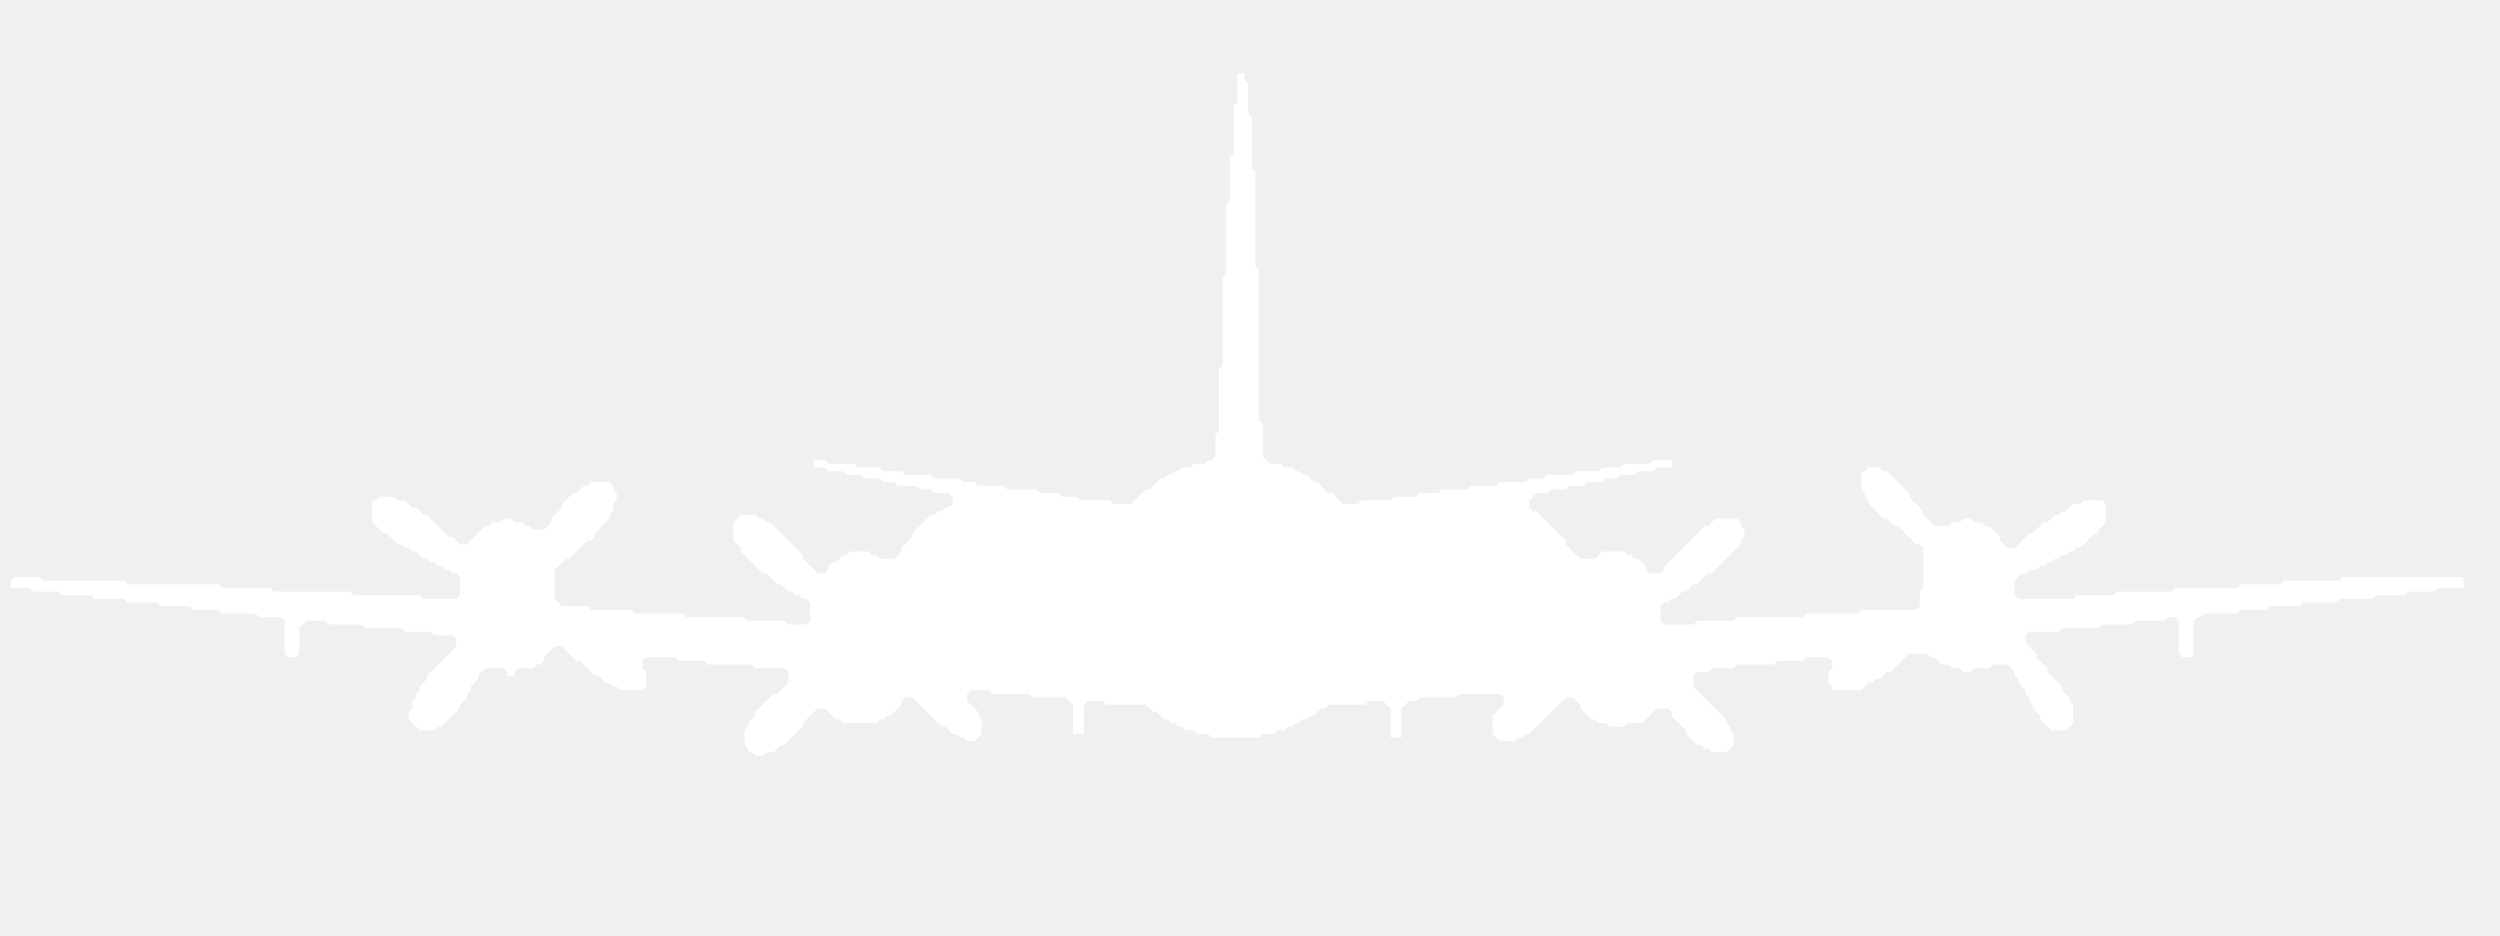
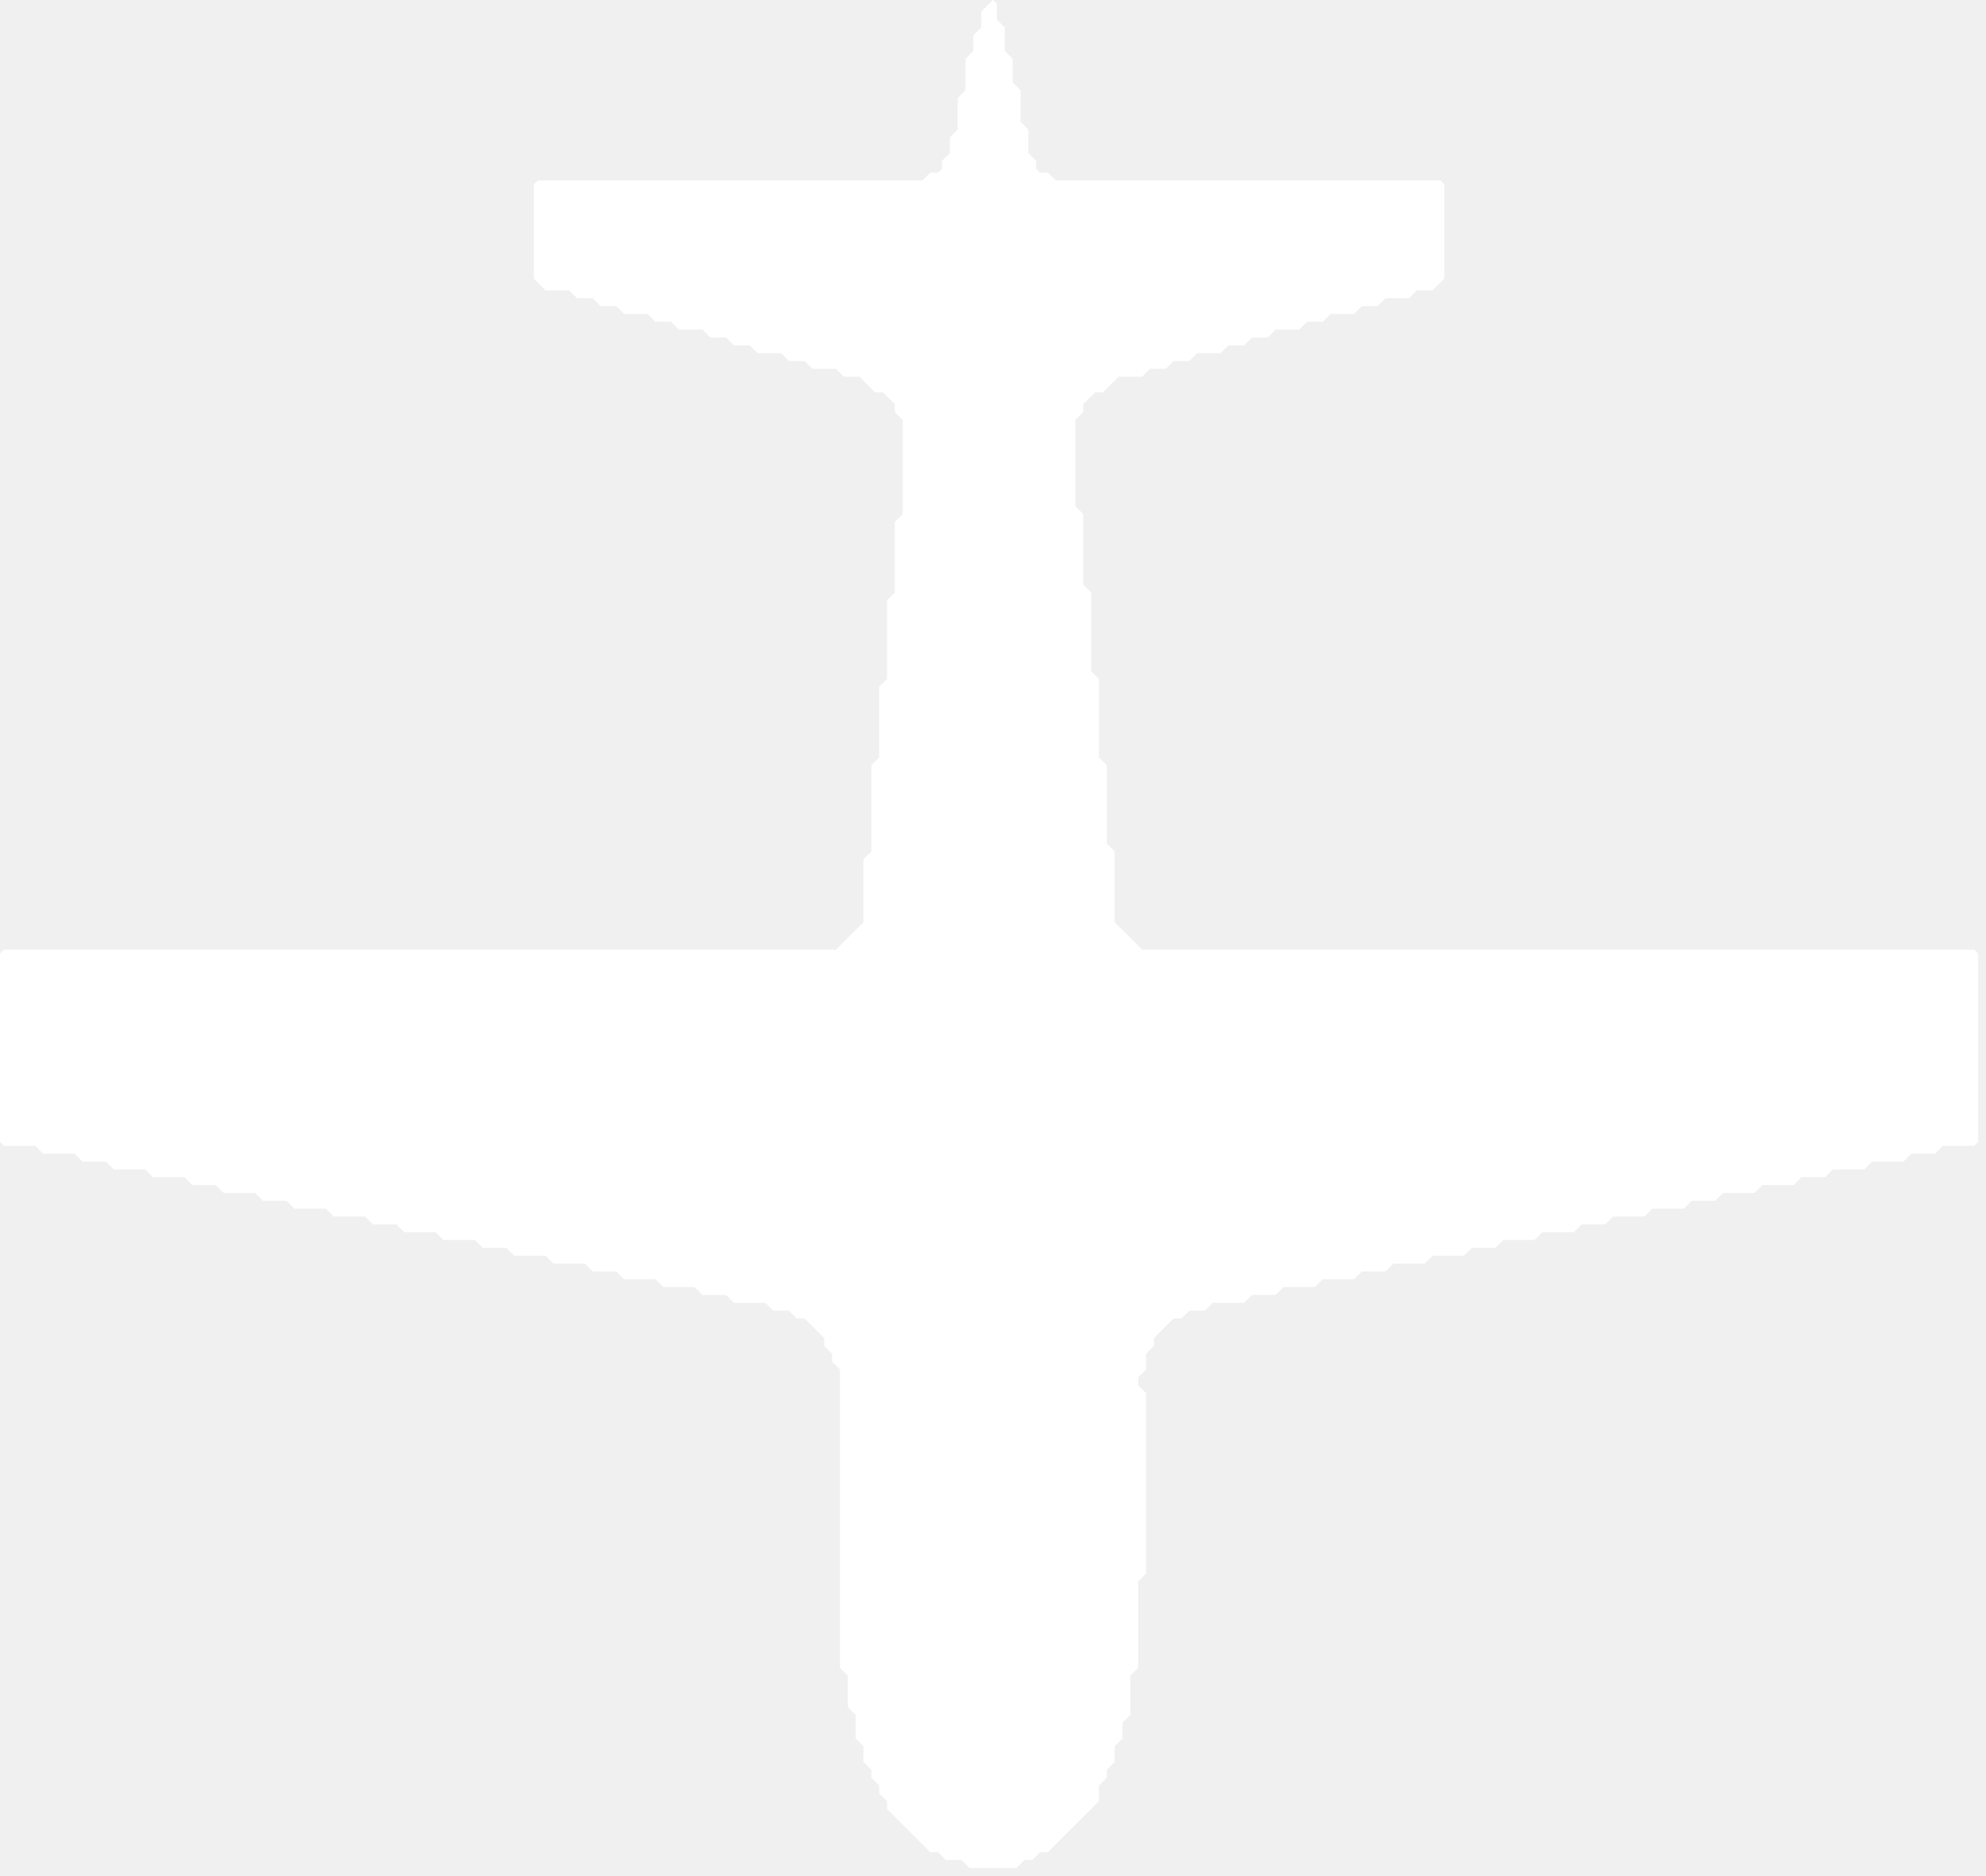
- <svg xmlns="http://www.w3.org/2000/svg" width="1024" height="383" viewBox="0 0 685 256" version="1.1">
-   <path d="M 339 20 L 339 21 L 339 22 L 339 23 L 339 24 L 339 25 L 339 26 L 339 27 L 339 28 L 338 29 L 338 30 L 338 31 L 338 32 L 338 33 L 338 34 L 338 35 L 338 36 L 338 37 L 338 38 L 338 39 L 338 40 L 338 41 L 338 42 L 337 43 L 337 44 L 337 45 L 337 46 L 337 47 L 337 48 L 337 49 L 337 50 L 337 51 L 337 52 L 337 53 L 337 54 L 337 55 L 336 56 L 336 57 L 336 58 L 336 59 L 336 60 L 336 61 L 336 62 L 336 63 L 336 64 L 336 65 L 336 66 L 336 67 L 336 68 L 336 69 L 336 70 L 336 71 L 336 72 L 336 73 L 336 74 L 336 75 L 335 76 L 335 77 L 335 78 L 335 79 L 335 80 L 335 81 L 335 82 L 335 83 L 335 84 L 335 85 L 335 86 L 335 87 L 335 88 L 335 89 L 335 90 L 335 91 L 335 92 L 335 93 L 335 94 L 335 95 L 335 96 L 335 97 L 335 98 L 335 99 L 335 100 L 334 101 L 334 102 L 334 103 L 334 104 L 334 105 L 334 106 L 334 107 L 334 108 L 334 109 L 334 110 L 334 111 L 334 112 L 334 113 L 334 114 L 334 115 L 334 116 L 334 117 L 334 118 L 333 119 L 333 120 L 333 121 L 333 122 L 333 123 L 333 124 L 333 125 L 332 126 L 331 126 L 330 127 L 329 127 L 328 127 L 327 127 L 326 128 L 325 128 L 324 128 L 323 129 L 322 129 L 321 130 L 320 130 L 319 131 L 318 131 L 317 132 L 316 133 L 315 134 L 314 134 L 313 135 L 312 136 L 311 137 L 310 138 L 309 138 L 308 138 L 307 138 L 306 138 L 305 138 L 304 137 L 303 137 L 302 137 L 301 137 L 300 137 L 299 137 L 298 137 L 297 137 L 296 137 L 295 136 L 294 136 L 293 136 L 292 136 L 291 136 L 290 135 L 289 135 L 288 135 L 287 135 L 286 135 L 285 135 L 284 134 L 283 134 L 282 134 L 281 134 L 280 134 L 279 134 L 278 134 L 277 134 L 276 134 L 275 133 L 274 133 L 273 133 L 272 133 L 271 133 L 270 133 L 269 133 L 268 133 L 267 132 L 266 132 L 265 132 L 264 132 L 263 131 L 262 131 L 261 131 L 260 131 L 259 131 L 258 131 L 257 131 L 256 131 L 255 130 L 254 130 L 253 130 L 252 130 L 251 130 L 250 130 L 249 130 L 248 130 L 247 129 L 246 129 L 245 129 L 244 129 L 243 129 L 242 129 L 241 128 L 240 128 L 239 128 L 238 128 L 237 128 L 236 128 L 235 128 L 234 127 L 233 127 L 232 127 L 231 127 L 230 127 L 229 127 L 228 127 L 227 127 L 226 126 L 225 126 L 224 126 L 223 126 L 223 127 L 223 128 L 224 128 L 225 128 L 226 128 L 227 129 L 228 129 L 229 129 L 230 129 L 231 129 L 232 130 L 233 130 L 234 130 L 235 130 L 236 130 L 237 131 L 238 131 L 239 131 L 240 131 L 241 131 L 242 132 L 243 132 L 244 132 L 245 132 L 246 133 L 247 133 L 248 133 L 249 133 L 250 133 L 251 133 L 252 134 L 253 134 L 254 134 L 255 134 L 256 135 L 257 135 L 258 135 L 259 135 L 260 135 L 261 136 L 261 137 L 261 138 L 260 139 L 259 139 L 258 140 L 257 140 L 256 141 L 255 141 L 254 142 L 253 143 L 252 144 L 251 145 L 250 146 L 250 147 L 249 148 L 248 149 L 247 150 L 247 151 L 246 152 L 245 153 L 244 153 L 243 153 L 242 153 L 241 153 L 240 152 L 239 152 L 238 151 L 237 151 L 236 151 L 235 151 L 234 151 L 233 151 L 232 152 L 231 152 L 230 153 L 229 154 L 228 154 L 227 155 L 227 156 L 226 157 L 225 157 L 224 157 L 223 156 L 222 155 L 221 154 L 220 153 L 220 152 L 219 151 L 218 150 L 217 149 L 216 148 L 215 147 L 214 146 L 213 145 L 212 144 L 211 143 L 210 143 L 209 142 L 208 142 L 207 141 L 206 141 L 205 141 L 204 141 L 203 141 L 202 142 L 201 143 L 201 144 L 201 145 L 201 146 L 201 147 L 201 148 L 202 149 L 203 150 L 203 151 L 204 152 L 205 153 L 206 154 L 207 155 L 208 156 L 209 157 L 210 157 L 211 158 L 212 159 L 213 160 L 214 160 L 215 161 L 216 162 L 217 162 L 218 163 L 219 163 L 220 164 L 221 164 L 222 165 L 222 166 L 222 167 L 222 168 L 222 169 L 222 170 L 221 171 L 220 171 L 219 171 L 218 171 L 217 171 L 216 171 L 215 170 L 214 170 L 213 170 L 212 170 L 211 170 L 210 170 L 209 170 L 208 170 L 207 170 L 206 170 L 205 170 L 204 169 L 203 169 L 202 169 L 201 169 L 200 169 L 199 169 L 198 169 L 197 169 L 196 169 L 195 169 L 194 169 L 193 169 L 192 169 L 191 169 L 190 169 L 189 169 L 188 169 L 187 168 L 186 168 L 185 168 L 184 168 L 183 168 L 182 168 L 181 168 L 180 168 L 179 168 L 178 168 L 177 168 L 176 168 L 175 168 L 174 168 L 173 167 L 172 167 L 171 167 L 170 167 L 169 167 L 168 167 L 167 167 L 166 167 L 165 167 L 164 167 L 163 167 L 162 167 L 161 166 L 160 166 L 159 166 L 158 166 L 157 166 L 156 166 L 155 166 L 154 166 L 153 165 L 152 164 L 152 163 L 152 162 L 152 161 L 152 160 L 152 159 L 152 158 L 152 157 L 152 156 L 153 155 L 154 154 L 155 153 L 156 153 L 157 152 L 158 151 L 159 150 L 160 149 L 161 148 L 162 148 L 163 147 L 163 146 L 164 145 L 165 144 L 166 143 L 167 142 L 167 141 L 168 140 L 168 139 L 168 138 L 169 137 L 169 136 L 169 135 L 168 134 L 168 133 L 167 132 L 166 132 L 165 132 L 164 132 L 163 132 L 162 132 L 161 133 L 160 133 L 159 134 L 158 135 L 157 135 L 156 136 L 155 137 L 154 138 L 154 139 L 153 140 L 152 141 L 151 142 L 151 143 L 150 144 L 149 145 L 148 145 L 147 145 L 146 145 L 145 144 L 144 144 L 143 143 L 142 143 L 141 143 L 140 142 L 139 142 L 138 142 L 137 143 L 136 143 L 135 143 L 134 144 L 133 144 L 132 145 L 131 146 L 130 147 L 129 148 L 128 149 L 127 149 L 126 149 L 125 148 L 124 147 L 123 147 L 122 146 L 121 145 L 120 144 L 119 143 L 118 142 L 117 141 L 116 141 L 115 140 L 114 139 L 113 139 L 112 138 L 111 137 L 110 137 L 109 137 L 108 136 L 107 136 L 106 136 L 105 136 L 104 136 L 103 137 L 102 137 L 102 138 L 102 139 L 102 140 L 102 141 L 102 142 L 102 143 L 103 144 L 104 145 L 105 146 L 106 146 L 107 147 L 108 148 L 109 149 L 110 149 L 111 150 L 112 150 L 113 151 L 114 151 L 115 152 L 116 153 L 117 153 L 118 154 L 119 154 L 120 155 L 121 155 L 122 156 L 123 156 L 124 157 L 125 157 L 126 158 L 126 159 L 126 160 L 126 161 L 126 162 L 126 163 L 125 164 L 124 164 L 123 164 L 122 164 L 121 164 L 120 164 L 119 164 L 118 164 L 117 164 L 116 164 L 115 163 L 114 163 L 113 163 L 112 163 L 111 163 L 110 163 L 109 163 L 108 163 L 107 163 L 106 163 L 105 163 L 104 163 L 103 163 L 102 163 L 101 163 L 100 163 L 99 163 L 98 163 L 97 163 L 96 162 L 95 162 L 94 162 L 93 162 L 92 162 L 91 162 L 90 162 L 89 162 L 88 162 L 87 162 L 86 162 L 85 162 L 84 162 L 83 162 L 82 162 L 81 162 L 80 162 L 79 162 L 78 162 L 77 162 L 76 162 L 75 162 L 74 161 L 73 161 L 72 161 L 71 161 L 70 161 L 69 161 L 68 161 L 67 161 L 66 161 L 65 161 L 64 161 L 63 161 L 62 161 L 61 161 L 60 160 L 59 160 L 58 160 L 57 160 L 56 160 L 55 160 L 54 160 L 53 160 L 52 160 L 51 160 L 50 160 L 49 160 L 48 160 L 47 160 L 46 160 L 45 160 L 44 160 L 43 160 L 42 160 L 41 160 L 40 160 L 39 160 L 38 160 L 37 160 L 36 160 L 35 160 L 34 159 L 33 159 L 32 159 L 31 159 L 30 159 L 29 159 L 28 159 L 27 159 L 26 159 L 25 159 L 24 159 L 23 159 L 22 159 L 21 159 L 20 159 L 19 159 L 18 159 L 17 159 L 16 159 L 15 159 L 14 159 L 13 159 L 12 159 L 11 158 L 10 158 L 9 158 L 8 158 L 7 158 L 6 158 L 5 158 L 4 158 L 3 159 L 3 160 L 3 161 L 4 161 L 5 161 L 6 161 L 7 161 L 8 161 L 9 162 L 10 162 L 11 162 L 12 162 L 13 162 L 14 162 L 15 162 L 16 162 L 17 163 L 18 163 L 19 163 L 20 163 L 21 163 L 22 163 L 23 163 L 24 163 L 25 163 L 26 164 L 27 164 L 28 164 L 29 164 L 30 164 L 31 164 L 32 164 L 33 164 L 34 164 L 35 165 L 36 165 L 37 165 L 38 165 L 39 165 L 40 165 L 41 165 L 42 165 L 43 165 L 44 166 L 45 166 L 46 166 L 47 166 L 48 166 L 49 166 L 50 166 L 51 166 L 52 166 L 53 167 L 54 167 L 55 167 L 56 167 L 57 167 L 58 167 L 59 167 L 60 167 L 61 168 L 62 168 L 63 168 L 64 168 L 65 168 L 66 168 L 67 168 L 68 168 L 69 168 L 70 168 L 71 169 L 72 169 L 73 169 L 74 169 L 75 169 L 76 169 L 77 169 L 78 170 L 78 171 L 78 172 L 78 173 L 78 174 L 78 175 L 78 176 L 78 177 L 78 178 L 78 179 L 79 180 L 80 180 L 81 180 L 82 179 L 82 178 L 82 177 L 82 176 L 82 175 L 82 174 L 82 173 L 82 172 L 83 171 L 84 170 L 85 170 L 86 170 L 87 170 L 88 170 L 89 170 L 90 171 L 91 171 L 92 171 L 93 171 L 94 171 L 95 171 L 96 171 L 97 171 L 98 171 L 99 171 L 100 172 L 101 172 L 102 172 L 103 172 L 104 172 L 105 172 L 106 172 L 107 172 L 108 172 L 109 172 L 110 172 L 111 173 L 112 173 L 113 173 L 114 173 L 115 173 L 116 173 L 117 173 L 118 173 L 119 174 L 120 174 L 121 174 L 122 174 L 123 174 L 124 174 L 125 175 L 125 176 L 125 177 L 124 178 L 123 179 L 122 180 L 121 181 L 120 182 L 119 183 L 118 184 L 117 185 L 117 186 L 116 187 L 115 188 L 115 189 L 114 190 L 114 191 L 113 192 L 113 193 L 113 194 L 112 195 L 112 196 L 112 197 L 113 198 L 114 199 L 115 200 L 116 200 L 117 200 L 118 200 L 119 200 L 120 199 L 121 199 L 122 198 L 123 197 L 124 196 L 125 195 L 126 194 L 126 193 L 127 192 L 128 191 L 128 190 L 129 189 L 129 188 L 130 187 L 131 186 L 131 185 L 132 184 L 133 183 L 134 183 L 135 183 L 136 183 L 137 183 L 138 183 L 139 184 L 139 185 L 140 185 L 141 185 L 141 184 L 142 183 L 143 183 L 144 183 L 145 183 L 146 183 L 147 182 L 148 182 L 149 181 L 149 180 L 150 179 L 151 178 L 152 177 L 153 177 L 154 177 L 155 178 L 156 179 L 157 180 L 158 181 L 159 181 L 160 182 L 161 183 L 162 184 L 163 185 L 164 185 L 165 186 L 166 187 L 167 187 L 168 188 L 169 188 L 170 189 L 171 189 L 172 189 L 173 189 L 174 189 L 175 189 L 176 189 L 177 188 L 177 187 L 177 186 L 177 185 L 177 184 L 176 183 L 176 182 L 176 181 L 177 180 L 178 180 L 179 180 L 180 180 L 181 180 L 182 180 L 183 180 L 184 180 L 185 180 L 186 181 L 187 181 L 188 181 L 189 181 L 190 181 L 191 181 L 192 181 L 193 181 L 194 182 L 195 182 L 196 182 L 197 182 L 198 182 L 199 182 L 200 182 L 201 182 L 202 182 L 203 182 L 204 182 L 205 182 L 206 182 L 207 183 L 208 183 L 209 183 L 210 183 L 211 183 L 212 183 L 213 183 L 214 183 L 215 183 L 216 184 L 216 185 L 216 186 L 216 187 L 215 188 L 214 189 L 213 190 L 212 190 L 211 191 L 210 192 L 209 193 L 208 194 L 207 195 L 207 196 L 206 197 L 205 198 L 205 199 L 204 200 L 204 201 L 204 202 L 204 203 L 204 204 L 205 205 L 205 206 L 206 206 L 207 207 L 208 207 L 209 207 L 210 206 L 211 206 L 212 206 L 213 205 L 214 204 L 215 204 L 216 203 L 217 202 L 218 201 L 219 200 L 220 199 L 220 198 L 221 197 L 222 196 L 223 195 L 224 194 L 225 194 L 226 194 L 227 195 L 228 196 L 229 197 L 230 197 L 231 198 L 232 198 L 233 198 L 234 198 L 235 198 L 236 198 L 237 198 L 238 198 L 239 198 L 240 198 L 241 197 L 242 197 L 243 196 L 244 196 L 245 195 L 246 194 L 247 193 L 247 192 L 248 191 L 249 191 L 250 191 L 251 192 L 252 193 L 253 194 L 254 195 L 255 196 L 256 197 L 257 198 L 258 199 L 259 199 L 260 200 L 261 201 L 262 201 L 263 202 L 264 202 L 265 203 L 266 203 L 267 203 L 268 202 L 269 201 L 269 200 L 269 199 L 269 198 L 269 197 L 268 196 L 268 195 L 267 194 L 266 193 L 265 192 L 265 191 L 265 190 L 266 189 L 267 189 L 268 189 L 269 189 L 270 189 L 271 189 L 272 190 L 273 190 L 274 190 L 275 190 L 276 190 L 277 190 L 278 190 L 279 190 L 280 190 L 281 190 L 282 190 L 283 191 L 284 191 L 285 191 L 286 191 L 287 191 L 288 191 L 289 191 L 290 191 L 291 191 L 292 191 L 293 192 L 294 193 L 294 194 L 294 195 L 294 196 L 294 197 L 294 198 L 294 199 L 294 200 L 294 201 L 295 201 L 296 201 L 297 201 L 297 200 L 297 199 L 297 198 L 297 197 L 297 196 L 297 195 L 297 194 L 297 193 L 298 192 L 299 192 L 300 192 L 301 192 L 302 192 L 303 193 L 304 193 L 305 193 L 306 193 L 307 193 L 308 193 L 309 193 L 310 193 L 311 193 L 312 193 L 313 193 L 314 193 L 315 194 L 316 195 L 317 195 L 318 196 L 319 197 L 320 197 L 321 198 L 322 198 L 323 199 L 324 199 L 325 200 L 326 200 L 327 200 L 328 201 L 329 201 L 330 201 L 331 201 L 332 202 L 333 202 L 334 202 L 335 202 L 336 202 L 337 202 L 338 202 L 339 202 L 340 202 L 341 202 L 342 202 L 343 202 L 344 202 L 345 202 L 346 201 L 347 201 L 348 201 L 349 201 L 350 200 L 351 200 L 352 200 L 353 199 L 354 199 L 355 198 L 356 198 L 357 197 L 358 197 L 359 196 L 360 196 L 361 195 L 362 194 L 363 194 L 364 193 L 365 193 L 366 193 L 367 193 L 368 193 L 369 193 L 370 193 L 371 193 L 372 193 L 373 193 L 374 193 L 375 192 L 376 192 L 377 192 L 378 192 L 379 192 L 380 193 L 381 194 L 381 195 L 381 196 L 381 197 L 381 198 L 381 199 L 381 200 L 381 201 L 381 202 L 382 202 L 383 202 L 384 202 L 384 201 L 384 200 L 384 199 L 384 198 L 384 197 L 384 196 L 384 195 L 384 194 L 385 193 L 386 192 L 387 192 L 388 192 L 389 191 L 390 191 L 391 191 L 392 191 L 393 191 L 394 191 L 395 191 L 396 191 L 397 191 L 398 191 L 399 191 L 400 190 L 401 190 L 402 190 L 403 190 L 404 190 L 405 190 L 406 190 L 407 190 L 408 190 L 409 190 L 410 190 L 411 190 L 412 191 L 412 192 L 412 193 L 411 194 L 410 195 L 409 196 L 409 197 L 409 198 L 409 199 L 409 200 L 409 201 L 410 202 L 411 203 L 412 203 L 413 203 L 414 203 L 415 203 L 416 202 L 417 202 L 418 201 L 419 201 L 420 200 L 421 199 L 422 198 L 423 197 L 424 196 L 425 195 L 426 194 L 427 193 L 428 192 L 429 191 L 430 191 L 431 191 L 432 192 L 433 193 L 433 194 L 434 195 L 435 196 L 436 197 L 437 197 L 438 198 L 439 198 L 440 198 L 441 199 L 442 199 L 443 199 L 444 199 L 445 199 L 446 198 L 447 198 L 448 198 L 449 198 L 450 198 L 451 197 L 452 196 L 453 195 L 454 194 L 455 194 L 456 194 L 457 194 L 458 195 L 458 196 L 459 197 L 460 198 L 461 199 L 462 200 L 462 201 L 463 202 L 464 203 L 465 204 L 466 204 L 467 205 L 468 205 L 469 206 L 470 206 L 471 206 L 472 206 L 473 206 L 474 205 L 475 204 L 475 203 L 475 202 L 475 201 L 474 200 L 474 199 L 473 198 L 473 197 L 472 196 L 471 195 L 470 194 L 469 193 L 468 192 L 467 191 L 466 190 L 465 189 L 464 188 L 464 187 L 464 186 L 464 185 L 465 184 L 466 184 L 467 184 L 468 184 L 469 183 L 470 183 L 471 183 L 472 183 L 473 183 L 474 183 L 475 183 L 476 182 L 477 182 L 478 182 L 479 182 L 480 182 L 481 182 L 482 182 L 483 182 L 484 182 L 485 182 L 486 182 L 487 181 L 488 181 L 489 181 L 490 181 L 491 181 L 492 181 L 493 181 L 494 181 L 495 180 L 496 180 L 497 180 L 498 180 L 499 180 L 500 180 L 501 180 L 502 181 L 502 182 L 502 183 L 501 184 L 501 185 L 501 186 L 501 187 L 502 188 L 502 189 L 503 189 L 504 189 L 505 189 L 506 189 L 507 189 L 508 189 L 509 189 L 510 189 L 511 188 L 512 187 L 513 187 L 514 186 L 515 186 L 516 185 L 517 184 L 518 184 L 519 183 L 520 182 L 521 181 L 522 180 L 523 179 L 524 179 L 525 179 L 526 179 L 527 179 L 528 179 L 529 180 L 530 180 L 531 181 L 532 182 L 533 182 L 534 182 L 535 183 L 536 183 L 537 183 L 538 184 L 539 184 L 540 184 L 541 183 L 542 183 L 543 183 L 544 183 L 545 183 L 546 182 L 547 182 L 548 182 L 549 182 L 550 182 L 551 183 L 552 184 L 552 185 L 553 186 L 553 187 L 554 188 L 555 189 L 555 190 L 556 191 L 556 192 L 557 193 L 557 194 L 558 195 L 559 196 L 559 197 L 560 198 L 561 199 L 562 200 L 563 200 L 564 200 L 565 200 L 566 200 L 567 199 L 568 198 L 568 197 L 568 196 L 568 195 L 568 194 L 568 193 L 567 192 L 567 191 L 566 190 L 565 189 L 565 188 L 564 187 L 563 186 L 562 185 L 561 184 L 561 183 L 560 182 L 559 181 L 558 180 L 558 179 L 557 178 L 556 177 L 555 176 L 555 175 L 555 174 L 556 173 L 557 173 L 558 173 L 559 173 L 560 173 L 561 173 L 562 173 L 563 173 L 564 173 L 565 172 L 566 172 L 567 172 L 568 172 L 569 172 L 570 172 L 571 172 L 572 172 L 573 172 L 574 172 L 575 172 L 576 171 L 577 171 L 578 171 L 579 171 L 580 171 L 581 171 L 582 171 L 583 171 L 584 171 L 585 170 L 586 170 L 587 170 L 588 170 L 589 170 L 590 170 L 591 170 L 592 170 L 593 170 L 594 169 L 595 169 L 596 169 L 597 170 L 597 171 L 597 172 L 597 173 L 597 174 L 597 175 L 597 176 L 597 177 L 597 178 L 597 179 L 598 180 L 599 180 L 600 180 L 601 180 L 601 179 L 601 178 L 601 177 L 601 176 L 601 175 L 601 174 L 601 173 L 601 172 L 601 171 L 601 170 L 602 169 L 603 169 L 604 168 L 605 168 L 606 168 L 607 168 L 608 168 L 609 168 L 610 168 L 611 168 L 612 168 L 613 168 L 614 167 L 615 167 L 616 167 L 617 167 L 618 167 L 619 167 L 620 167 L 621 167 L 622 166 L 623 166 L 624 166 L 625 166 L 626 166 L 627 166 L 628 166 L 629 166 L 630 166 L 631 165 L 632 165 L 633 165 L 634 165 L 635 165 L 636 165 L 637 165 L 638 165 L 639 165 L 640 165 L 641 164 L 642 164 L 643 164 L 644 164 L 645 164 L 646 164 L 647 164 L 648 164 L 649 164 L 650 164 L 651 163 L 652 163 L 653 163 L 654 163 L 655 163 L 656 163 L 657 163 L 658 163 L 659 163 L 660 162 L 661 162 L 662 162 L 663 162 L 664 162 L 665 162 L 666 162 L 667 162 L 668 161 L 669 161 L 670 161 L 671 161 L 672 161 L 673 161 L 674 161 L 675 161 L 675 160 L 675 159 L 675 158 L 674 158 L 673 158 L 672 158 L 671 158 L 670 158 L 669 158 L 668 158 L 667 158 L 666 158 L 665 158 L 664 158 L 663 158 L 662 158 L 661 158 L 660 158 L 659 158 L 658 158 L 657 158 L 656 158 L 655 158 L 654 158 L 653 158 L 652 158 L 651 158 L 650 158 L 649 158 L 648 158 L 647 158 L 646 158 L 645 158 L 644 158 L 643 158 L 642 158 L 641 159 L 640 159 L 639 159 L 638 159 L 637 159 L 636 159 L 635 159 L 634 159 L 633 159 L 632 159 L 631 159 L 630 159 L 629 159 L 628 159 L 627 159 L 626 159 L 625 160 L 624 160 L 623 160 L 622 160 L 621 160 L 620 160 L 619 160 L 618 160 L 617 160 L 616 160 L 615 160 L 614 160 L 613 161 L 612 161 L 611 161 L 610 161 L 609 161 L 608 161 L 607 161 L 606 161 L 605 161 L 604 161 L 603 161 L 602 161 L 601 161 L 600 161 L 599 161 L 598 161 L 597 161 L 596 161 L 595 162 L 594 162 L 593 162 L 592 162 L 591 162 L 590 162 L 589 162 L 588 162 L 587 162 L 586 162 L 585 162 L 584 162 L 583 162 L 582 162 L 581 162 L 580 162 L 579 163 L 578 163 L 577 163 L 576 163 L 575 163 L 574 163 L 573 163 L 572 163 L 571 163 L 570 163 L 569 163 L 568 164 L 567 164 L 566 164 L 565 164 L 564 164 L 563 164 L 562 164 L 561 164 L 560 164 L 559 164 L 558 164 L 557 164 L 556 164 L 555 164 L 554 164 L 553 164 L 552 163 L 552 162 L 552 161 L 552 160 L 552 159 L 553 158 L 554 157 L 555 157 L 556 156 L 557 156 L 558 156 L 559 155 L 560 155 L 561 154 L 562 154 L 563 153 L 564 153 L 565 152 L 566 152 L 567 151 L 568 151 L 569 150 L 570 150 L 571 149 L 572 148 L 573 147 L 574 146 L 575 146 L 575 145 L 576 144 L 577 143 L 577 142 L 577 141 L 577 140 L 577 139 L 577 138 L 576 137 L 575 137 L 574 137 L 573 137 L 572 137 L 571 137 L 570 138 L 569 138 L 568 138 L 567 139 L 566 140 L 565 140 L 564 141 L 563 141 L 562 142 L 561 143 L 560 143 L 559 144 L 558 145 L 557 146 L 556 146 L 555 147 L 554 148 L 553 149 L 552 150 L 551 150 L 550 150 L 549 149 L 548 148 L 548 147 L 547 146 L 546 145 L 545 144 L 544 144 L 543 143 L 542 143 L 541 143 L 540 142 L 539 142 L 538 142 L 537 143 L 536 143 L 535 143 L 534 144 L 533 144 L 532 144 L 531 144 L 530 144 L 529 143 L 528 142 L 527 141 L 527 140 L 526 139 L 525 138 L 524 137 L 523 136 L 523 135 L 522 134 L 521 133 L 520 132 L 519 131 L 518 130 L 517 129 L 516 129 L 515 128 L 514 128 L 513 128 L 512 128 L 511 129 L 510 129 L 510 130 L 510 131 L 510 132 L 510 133 L 510 134 L 511 135 L 511 136 L 512 137 L 512 138 L 513 139 L 514 140 L 515 141 L 516 142 L 517 142 L 518 143 L 519 144 L 520 144 L 521 145 L 522 146 L 523 147 L 524 148 L 525 149 L 526 149 L 527 150 L 527 151 L 527 152 L 527 153 L 527 154 L 527 155 L 527 156 L 527 157 L 527 158 L 527 159 L 527 160 L 527 161 L 526 162 L 526 163 L 526 164 L 526 165 L 526 166 L 525 167 L 524 167 L 523 167 L 522 167 L 521 167 L 520 167 L 519 167 L 518 167 L 517 167 L 516 167 L 515 167 L 514 167 L 513 167 L 512 167 L 511 167 L 510 167 L 509 168 L 508 168 L 507 168 L 506 168 L 505 168 L 504 168 L 503 168 L 502 168 L 501 168 L 500 168 L 499 168 L 498 168 L 497 168 L 496 168 L 495 168 L 494 169 L 493 169 L 492 169 L 491 169 L 490 169 L 489 169 L 488 169 L 487 169 L 486 169 L 485 169 L 484 169 L 483 169 L 482 169 L 481 169 L 480 169 L 479 169 L 478 169 L 477 169 L 476 169 L 475 170 L 474 170 L 473 170 L 472 170 L 471 170 L 470 170 L 469 170 L 468 170 L 467 170 L 466 170 L 465 170 L 464 171 L 463 171 L 462 171 L 461 171 L 460 171 L 459 171 L 458 171 L 457 171 L 456 171 L 455 170 L 455 169 L 455 168 L 455 167 L 455 166 L 456 165 L 457 165 L 458 164 L 459 164 L 460 163 L 461 162 L 462 162 L 463 161 L 464 160 L 465 160 L 466 159 L 467 158 L 468 157 L 469 157 L 470 156 L 471 155 L 472 154 L 473 153 L 474 152 L 475 151 L 476 150 L 477 149 L 477 148 L 478 147 L 478 146 L 478 145 L 477 144 L 477 143 L 476 142 L 475 142 L 474 142 L 473 142 L 472 142 L 471 142 L 470 142 L 469 143 L 468 144 L 467 144 L 466 145 L 465 146 L 464 147 L 463 148 L 462 149 L 461 150 L 460 151 L 459 152 L 458 153 L 457 154 L 456 155 L 456 156 L 455 157 L 454 157 L 453 157 L 452 157 L 451 156 L 451 155 L 450 154 L 449 153 L 448 153 L 447 152 L 446 152 L 445 151 L 444 151 L 443 151 L 442 151 L 441 151 L 440 151 L 439 151 L 438 152 L 437 153 L 436 153 L 435 153 L 434 153 L 433 153 L 432 152 L 431 151 L 430 150 L 429 149 L 429 148 L 428 147 L 427 146 L 426 145 L 425 144 L 424 143 L 423 142 L 422 141 L 421 140 L 420 140 L 419 139 L 419 138 L 419 137 L 420 136 L 421 135 L 422 135 L 423 135 L 424 135 L 425 134 L 426 134 L 427 134 L 428 134 L 429 134 L 430 133 L 431 133 L 432 133 L 433 133 L 434 133 L 435 132 L 436 132 L 437 132 L 438 132 L 439 132 L 440 131 L 441 131 L 442 131 L 443 131 L 444 130 L 445 130 L 446 130 L 447 130 L 448 130 L 449 129 L 450 129 L 451 129 L 452 129 L 453 129 L 454 128 L 455 128 L 456 128 L 457 128 L 458 128 L 458 127 L 458 126 L 457 126 L 456 126 L 455 126 L 454 126 L 453 126 L 452 127 L 451 127 L 450 127 L 449 127 L 448 127 L 447 127 L 446 127 L 445 127 L 444 128 L 443 128 L 442 128 L 441 128 L 440 128 L 439 128 L 438 129 L 437 129 L 436 129 L 435 129 L 434 129 L 433 129 L 432 129 L 431 130 L 430 130 L 429 130 L 428 130 L 427 130 L 426 130 L 425 130 L 424 130 L 423 131 L 422 131 L 421 131 L 420 131 L 419 131 L 418 132 L 417 132 L 416 132 L 415 132 L 414 132 L 413 132 L 412 132 L 411 132 L 410 133 L 409 133 L 408 133 L 407 133 L 406 133 L 405 133 L 404 133 L 403 133 L 402 134 L 401 134 L 400 134 L 399 134 L 398 134 L 397 134 L 396 134 L 395 134 L 394 135 L 393 135 L 392 135 L 391 135 L 390 135 L 389 135 L 388 136 L 387 136 L 386 136 L 385 136 L 384 136 L 383 136 L 382 136 L 381 137 L 380 137 L 379 137 L 378 137 L 377 137 L 376 137 L 375 137 L 374 137 L 373 137 L 372 138 L 371 138 L 370 138 L 369 138 L 368 138 L 367 137 L 366 136 L 365 135 L 364 135 L 363 134 L 362 133 L 361 132 L 360 132 L 359 131 L 358 130 L 357 130 L 356 129 L 355 129 L 354 128 L 353 128 L 352 128 L 351 127 L 350 127 L 349 127 L 348 127 L 347 126 L 346 125 L 346 124 L 346 123 L 346 122 L 346 121 L 346 120 L 346 119 L 346 118 L 346 117 L 346 116 L 345 115 L 345 114 L 345 113 L 345 112 L 345 111 L 345 110 L 345 109 L 345 108 L 345 107 L 345 106 L 345 105 L 345 104 L 345 103 L 345 102 L 345 101 L 345 100 L 345 99 L 345 98 L 345 97 L 345 96 L 345 95 L 345 94 L 345 93 L 345 92 L 345 91 L 345 90 L 345 89 L 345 88 L 345 87 L 345 86 L 345 85 L 345 84 L 345 83 L 345 82 L 345 81 L 345 80 L 345 79 L 345 78 L 345 77 L 345 76 L 345 75 L 345 74 L 344 73 L 344 72 L 344 71 L 344 70 L 344 69 L 344 68 L 344 67 L 344 66 L 344 65 L 344 64 L 344 63 L 344 62 L 344 61 L 344 60 L 344 59 L 344 58 L 344 57 L 344 56 L 344 55 L 344 54 L 344 53 L 344 52 L 344 51 L 344 50 L 344 49 L 344 48 L 344 47 L 343 46 L 343 45 L 343 44 L 343 43 L 343 42 L 343 41 L 343 40 L 343 39 L 343 38 L 343 37 L 343 36 L 343 35 L 343 34 L 343 33 L 343 32 L 342 31 L 342 30 L 342 29 L 342 28 L 342 27 L 342 26 L 342 25 L 342 24 L 342 23 L 341 22 L 341 21 L 341 20 L 340 20 Z" fill="#FFFFFF" />
+ <svg xmlns="http://www.w3.org/2000/svg" width="253" height="239" viewBox="0 0 253 239" version="1.1">
+   <path d="M126.50,0.00 L126.00,0.50 125.50,1.00 125.00,1.50 125.00,2.50 125.00,3.50 124.50,4.00 124.00,4.50 124.00,5.50 124.00,6.50 123.50,7.00 123.00,7.50 123.00,8.50 123.00,9.50 123.00,10.50 123.00,11.50 122.50,12.00 122.00,12.50 122.00,13.50 122.00,14.50 122.00,15.50 122.00,16.50 121.50,17.00 121.00,17.50 121.00,18.50 121.00,19.50 120.50,20.00 120.00,20.50 120.00,21.50 119.50,22.00 118.50,22.00 118.00,22.50 117.50,23.00 116.50,23.00 115.50,23.00 114.50,23.00 113.50,23.00 112.50,23.00 111.50,23.00 110.50,23.00 109.50,23.00 108.50,23.00 107.50,23.00 106.50,23.00 105.50,23.00 104.50,23.00 103.50,23.00 102.50,23.00 101.50,23.00 100.50,23.00 99.50,23.00 98.50,23.00 97.50,23.00 96.50,23.00 95.50,23.00 94.50,23.00 93.50,23.00 92.50,23.00 91.50,23.00 90.50,23.00 89.50,23.00 88.50,23.00 87.50,23.00 86.50,23.00 85.50,23.00 84.50,23.00 83.50,23.00 82.50,23.00 81.50,23.00 80.50,23.00 79.50,23.00 78.50,23.00 77.50,23.00 76.50,23.00 75.50,23.00 74.50,23.00 73.50,23.00 72.50,23.00 71.50,23.00 70.50,23.00 69.50,23.00 68.50,23.00 68.00,23.50 68.00,24.50 68.00,25.50 68.00,26.50 68.00,27.50 68.00,28.50 68.00,29.50 68.00,30.50 68.00,31.50 68.00,32.50 68.00,33.50 68.00,34.50 68.00,35.50 68.50,36.00 69.00,36.50 69.50,37.00 70.50,37.00 71.50,37.00 72.50,37.00 73.00,37.50 73.50,38.00 74.50,38.00 75.50,38.00 76.00,38.50 76.50,39.00 77.50,39.00 78.50,39.00 79.00,39.50 79.50,40.00 80.50,40.00 81.50,40.00 82.50,40.00 83.00,40.50 83.50,41.00 84.50,41.00 85.50,41.00 86.00,41.50 86.50,42.00 87.50,42.00 88.50,42.00 89.50,42.00 90.00,42.50 90.50,43.00 91.50,43.00 92.50,43.00 93.00,43.50 93.50,44.00 94.50,44.00 95.50,44.00 96.00,44.50 96.50,45.00 97.50,45.00 98.50,45.00 99.50,45.00 100.00,45.50 100.50,46.00 101.50,46.00 102.50,46.00 103.00,46.50 103.50,47.00 104.50,47.00 105.50,47.00 106.50,47.00 107.00,47.50 107.50,48.00 108.50,48.00 109.50,48.00 110.00,48.50 110.50,49.00 111.00,49.50 111.50,50.00 112.50,50.00 113.00,50.50 113.50,51.00 114.00,51.50 114.00,52.50 114.50,53.00 115.00,53.50 115.00,54.50 115.00,55.50 115.00,56.50 115.00,57.50 115.00,58.50 115.00,59.50 115.00,60.50 115.00,61.50 115.00,62.50 115.00,63.50 115.00,64.50 115.00,65.50 114.50,66.00 114.00,66.50 114.00,67.50 114.00,68.50 114.00,69.50 114.00,70.50 114.00,71.50 114.00,72.50 114.00,73.50 114.00,74.50 114.00,75.50 113.50,76.00 113.00,76.50 113.00,77.50 113.00,78.50 113.00,79.50 113.00,80.50 113.00,81.50 113.00,82.50 113.00,83.50 113.00,84.50 113.00,85.50 113.00,86.50 112.50,87.00 112.00,87.50 112.00,88.50 112.00,89.50 112.00,90.50 112.00,91.50 112.00,92.50 112.00,93.50 112.00,94.50 112.00,95.50 112.00,96.50 111.50,97.00 111.00,97.50 111.00,98.50 111.00,99.50 111.00,100.50 111.00,101.50 111.00,102.50 111.00,103.50 111.00,104.50 111.00,105.50 111.00,106.50 111.00,107.50 111.00,108.50 110.50,109.00 110.00,109.50 110.00,110.50 110.00,111.50 110.00,112.50 110.00,113.50 110.00,114.50 110.00,115.50 110.00,116.50 110.00,117.50 109.50,118.00 109.00,118.50 108.50,119.00 108.00,119.50 107.50,120.00 107.00,120.50 106.50,121.00 105.50,121.00 104.50,121.00 103.50,121.00 102.50,121.00 101.50,121.00 100.50,121.00 99.50,121.00 98.50,121.00 97.50,121.00 96.50,121.00 95.50,121.00 94.50,121.00 93.50,121.00 92.50,121.00 91.50,121.00 90.50,121.00 89.50,121.00 88.50,121.00 87.50,121.00 86.50,121.00 85.50,121.00 84.50,121.00 83.50,121.00 82.50,121.00 81.50,121.00 80.50,121.00 79.50,121.00 78.50,121.00 77.50,121.00 76.50,121.00 75.50,121.00 74.50,121.00 73.50,121.00 72.50,121.00 71.50,121.00 70.50,121.00 69.50,121.00 68.50,121.00 67.50,121.00 66.50,121.00 65.50,121.00 64.50,121.00 63.50,121.00 62.50,121.00 61.50,121.00 60.50,121.00 59.50,121.00 58.50,121.00 57.50,121.00 56.50,121.00 55.50,121.00 54.50,121.00 53.50,121.00 52.50,121.00 51.50,121.00 50.50,121.00 49.50,121.00 48.50,121.00 47.50,121.00 46.50,121.00 45.50,121.00 44.50,121.00 43.50,121.00 42.50,121.00 41.50,121.00 40.50,121.00 39.50,121.00 38.50,121.00 37.50,121.00 36.50,121.00 35.50,121.00 34.50,121.00 33.50,121.00 32.50,121.00 31.50,121.00 30.50,121.00 29.50,121.00 28.50,121.00 27.50,121.00 26.50,121.00 25.50,121.00 24.50,121.00 23.50,121.00 22.50,121.00 21.50,121.00 20.50,121.00 19.50,121.00 18.50,121.00 17.50,121.00 16.50,121.00 15.50,121.00 14.50,121.00 13.50,121.00 12.50,121.00 11.50,121.00 10.50,121.00 9.50,121.00 8.50,121.00 7.50,121.00 6.50,121.00 5.50,121.00 4.50,121.00 3.50,121.00 2.50,121.00 1.50,121.00 0.50,121.00 0.00,121.50 0.00,122.50 0.00,123.50 0.00,124.50 0.00,125.50 0.00,126.50 0.00,127.50 0.00,128.50 0.00,129.50 0.00,130.50 0.00,131.50 0.00,132.50 0.00,133.50 0.00,134.50 0.00,135.50 0.00,136.50 0.00,137.50 0.00,138.50 0.00,139.50 0.00,140.50 0.00,141.50 0.00,142.50 0.00,143.50 0.00,144.50 0.00,145.50 0.50,146.00 1.50,146.00 2.50,146.00 3.50,146.00 4.50,146.00 5.00,146.50 5.50,147.00 6.50,147.00 7.50,147.00 8.50,147.00 9.50,147.00 10.00,147.50 10.50,148.00 11.50,148.00 12.50,148.00 13.50,148.00 14.00,148.50 14.50,149.00 15.50,149.00 16.50,149.00 17.50,149.00 18.50,149.00 19.00,149.50 19.50,150.00 20.50,150.00 21.50,150.00 22.50,150.00 23.50,150.00 24.00,150.50 24.50,151.00 25.50,151.00 26.50,151.00 27.50,151.00 28.00,151.50 28.50,152.00 29.50,152.00 30.50,152.00 31.50,152.00 32.50,152.00 33.00,152.50 33.50,153.00 34.50,153.00 35.50,153.00 36.50,153.00 37.00,153.50 37.50,154.00 38.50,154.00 39.50,154.00 40.50,154.00 41.50,154.00 42.00,154.50 42.50,155.00 43.50,155.00 44.50,155.00 45.50,155.00 46.50,155.00 47.00,155.50 47.50,156.00 48.50,156.00 49.50,156.00 50.50,156.00 51.00,156.50 51.50,157.00 52.50,157.00 53.50,157.00 54.50,157.00 55.50,157.00 56.00,157.50 56.50,158.00 57.50,158.00 58.50,158.00 59.50,158.00 60.50,158.00 61.00,158.50 61.50,159.00 62.50,159.00 63.50,159.00 64.50,159.00 65.00,159.50 65.50,160.00 66.50,160.00 67.50,160.00 68.50,160.00 69.50,160.00 70.00,160.50 70.50,161.00 71.50,161.00 72.50,161.00 73.50,161.00 74.50,161.00 75.00,161.50 75.50,162.00 76.50,162.00 77.50,162.00 78.50,162.00 79.00,162.50 79.50,163.00 80.50,163.00 81.50,163.00 82.50,163.00 83.50,163.00 84.00,163.50 84.50,164.00 85.50,164.00 86.50,164.00 87.50,164.00 88.50,164.00 89.00,164.50 89.50,165.00 90.50,165.00 91.50,165.00 92.50,165.00 93.00,165.50 93.50,166.00 94.50,166.00 95.50,166.00 96.50,166.00 97.50,166.00 98.00,166.50 98.50,167.00 99.50,167.00 100.50,167.00 101.00,167.50 101.50,168.00 102.50,168.00 103.00,168.50 103.50,169.00 104.00,169.50 104.50,170.00 105.00,170.50 105.00,171.50 105.50,172.00 106.00,172.50 106.00,173.50 106.50,174.00 107.00,174.50 107.00,175.50 107.00,176.50 107.00,177.50 107.00,178.50 107.00,179.50 107.00,180.50 107.00,181.50 107.00,182.50 107.00,183.50 107.00,184.50 107.00,185.50 107.00,186.50 107.00,187.50 107.00,188.50 107.00,189.50 107.00,190.50 107.00,191.50 107.00,192.50 107.00,193.50 107.00,194.50 107.00,195.50 107.00,196.50 107.00,197.50 107.00,198.50 107.00,199.50 107.00,200.50 107.00,201.50 107.00,202.50 107.00,203.50 107.00,204.50 107.00,205.50 107.00,206.50 107.00,207.50 107.00,208.50 107.00,209.50 107.00,210.50 107.00,211.50 107.00,212.50 107.50,213.00 108.00,213.50 108.00,214.50 108.00,215.50 108.00,216.50 108.00,217.50 108.50,218.00 109.00,218.50 109.00,219.50 109.00,220.50 109.00,221.50 109.50,222.00 110.00,222.50 110.00,223.50 110.00,224.50 110.50,225.00 111.00,225.50 111.00,226.50 111.50,227.00 112.00,227.50 112.00,228.50 112.50,229.00 113.00,229.50 113.00,230.50 113.50,231.00 114.00,231.50 114.50,232.00 115.00,232.50 115.50,233.00 116.00,233.50 116.50,234.00 117.00,234.50 117.50,235.00 118.00,235.50 118.50,236.00 119.50,236.00 120.00,236.50 120.50,237.00 121.50,237.00 122.50,237.00 123.00,237.50 123.50,238.00 124.50,238.00 125.50,238.00 126.50,238.00 127.50,238.00 128.50,238.00 129.50,238.00 130.00,237.50 130.50,237.00 131.50,237.00 132.00,236.50 132.50,236.00 133.50,236.00 134.00,235.50 134.50,235.00 135.00,234.50 135.50,234.00 136.00,233.50 136.50,233.00 137.00,232.50 137.50,232.00 138.00,231.50 138.50,231.00 139.00,230.50 139.50,230.00 140.00,229.50 140.00,228.50 140.00,227.50 140.50,227.00 141.00,226.50 141.00,225.50 141.50,225.00 142.00,224.50 142.00,223.50 142.00,222.50 142.50,222.00 143.00,221.50 143.00,220.50 143.00,219.50 143.50,219.00 144.00,218.50 144.00,217.50 144.00,216.50 144.00,215.50 144.00,214.50 144.00,213.50 144.50,213.00 145.00,212.50 145.00,211.50 145.00,210.50 145.00,209.50 145.00,208.50 145.00,207.50 145.00,206.50 145.00,205.50 145.00,204.50 145.00,203.50 145.00,202.50 145.00,201.50 145.50,201.00 146.00,200.50 146.00,199.50 146.00,198.50 146.00,197.50 146.00,196.50 146.00,195.50 146.00,194.50 146.00,193.50 146.00,192.50 146.00,191.50 146.00,190.50 146.00,189.50 146.00,188.50 146.00,187.50 146.00,186.50 146.00,185.50 146.00,184.50 146.00,183.50 146.00,182.50 146.00,181.50 146.00,180.50 146.00,179.50 146.00,178.50 146.00,177.50 145.50,177.00 145.00,176.50 145.00,175.50 145.50,175.00 146.00,174.50 146.00,173.50 146.00,172.50 146.50,172.00 147.00,171.50 147.00,170.50 147.50,170.00 148.00,169.50 148.50,169.00 149.00,168.50 149.50,168.00 150.50,168.00 151.00,167.50 151.50,167.00 152.50,167.00 153.50,167.00 154.00,166.50 154.50,166.00 155.50,166.00 156.50,166.00 157.50,166.00 158.50,166.00 159.00,165.50 159.50,165.00 160.50,165.00 161.50,165.00 162.50,165.00 163.00,164.50 163.50,164.00 164.50,164.00 165.50,164.00 166.50,164.00 167.50,164.00 168.00,163.50 168.50,163.00 169.50,163.00 170.50,163.00 171.50,163.00 172.50,163.00 173.00,162.50 173.50,162.00 174.50,162.00 175.50,162.00 176.50,162.00 177.00,161.50 177.50,161.00 178.50,161.00 179.50,161.00 180.50,161.00 181.50,161.00 182.00,160.50 182.50,160.00 183.50,160.00 184.50,160.00 185.50,160.00 186.50,160.00 187.00,159.50 187.50,159.00 188.50,159.00 189.50,159.00 190.50,159.00 191.00,158.50 191.50,158.00 192.50,158.00 193.50,158.00 194.50,158.00 195.50,158.00 196.00,157.50 196.50,157.00 197.50,157.00 198.50,157.00 199.50,157.00 200.50,157.00 201.00,156.50 201.50,156.00 202.50,156.00 203.50,156.00 204.50,156.00 205.00,155.50 205.50,155.00 206.50,155.00 207.50,155.00 208.50,155.00 209.50,155.00 210.00,154.50 210.50,154.00 211.50,154.00 212.50,154.00 213.50,154.00 214.50,154.00 215.00,153.50 215.50,153.00 216.50,153.00 217.50,153.00 218.50,153.00 219.00,152.50 219.50,152.00 220.50,152.00 221.50,152.00 222.50,152.00 223.50,152.00 224.00,151.50 224.50,151.00 225.50,151.00 226.50,151.00 227.50,151.00 228.50,151.00 229.00,150.50 229.50,150.00 230.50,150.00 231.50,150.00 232.50,150.00 233.00,149.50 233.50,149.00 234.50,149.00 235.50,149.00 236.50,149.00 237.50,149.00 238.00,148.50 238.50,148.00 239.50,148.00 240.50,148.00 241.50,148.00 242.50,148.00 243.00,147.50 243.50,147.00 244.50,147.00 245.50,147.00 246.50,147.00 247.00,146.50 247.50,146.00 248.50,146.00 249.50,146.00 250.50,146.00 251.50,146.00 252.00,145.50 252.00,144.50 252.00,143.50 252.00,142.50 252.00,141.50 252.00,140.50 252.00,139.50 252.00,138.50 252.00,137.50 252.00,136.50 252.00,135.50 252.00,134.50 252.00,133.50 252.00,132.50 252.00,131.50 252.00,130.50 252.00,129.50 252.00,128.50 252.00,127.50 252.00,126.50 252.00,125.50 252.00,124.50 252.00,123.50 252.00,122.50 252.00,121.50 251.50,121.00 250.50,121.00 249.50,121.00 248.50,121.00 247.50,121.00 246.50,121.00 245.50,121.00 244.50,121.00 243.50,121.00 242.50,121.00 241.50,121.00 240.50,121.00 239.50,121.00 238.50,121.00 237.50,121.00 236.50,121.00 235.50,121.00 234.50,121.00 233.50,121.00 232.50,121.00 231.50,121.00 230.50,121.00 229.50,121.00 228.50,121.00 227.50,121.00 226.50,121.00 225.50,121.00 224.50,121.00 223.50,121.00 222.50,121.00 221.50,121.00 220.50,121.00 219.50,121.00 218.50,121.00 217.50,121.00 216.50,121.00 215.50,121.00 214.50,121.00 213.50,121.00 212.50,121.00 211.50,121.00 210.50,121.00 209.50,121.00 208.50,121.00 207.50,121.00 206.50,121.00 205.50,121.00 204.50,121.00 203.50,121.00 202.50,121.00 201.50,121.00 200.50,121.00 199.50,121.00 198.50,121.00 197.50,121.00 196.50,121.00 195.50,121.00 194.50,121.00 193.50,121.00 192.50,121.00 191.50,121.00 190.50,121.00 189.50,121.00 188.50,121.00 187.50,121.00 186.50,121.00 185.50,121.00 184.50,121.00 183.50,121.00 182.50,121.00 181.50,121.00 180.50,121.00 179.50,121.00 178.50,121.00 177.50,121.00 176.50,121.00 175.50,121.00 174.50,121.00 173.50,121.00 172.50,121.00 171.50,121.00 170.50,121.00 169.50,121.00 168.50,121.00 167.50,121.00 166.50,121.00 165.50,121.00 164.50,121.00 163.50,121.00 162.50,121.00 161.50,121.00 160.50,121.00 159.50,121.00 158.50,121.00 157.50,121.00 156.50,121.00 155.50,121.00 154.50,121.00 153.50,121.00 152.50,121.00 151.50,121.00 150.50,121.00 149.50,121.00 148.50,121.00 147.50,121.00 146.50,121.00 145.50,121.00 145.00,120.50 144.50,120.00 144.00,119.50 143.50,119.00 143.00,118.50 142.50,118.00 142.00,117.50 142.00,116.50 142.00,115.50 142.00,114.50 142.00,113.50 142.00,112.50 142.00,111.50 142.00,110.50 142.00,109.50 142.00,108.50 141.50,108.00 141.00,107.50 141.00,106.50 141.00,105.50 141.00,104.50 141.00,103.50 141.00,102.50 141.00,101.50 141.00,100.50 141.00,99.50 141.00,98.50 141.00,97.50 140.50,97.00 140.00,96.50 140.00,95.50 140.00,94.50 140.00,93.50 140.00,92.50 140.00,91.50 140.00,90.50 140.00,89.50 140.00,88.50 140.00,87.50 140.00,86.50 139.50,86.00 139.00,85.50 139.00,84.50 139.00,83.50 139.00,82.50 139.00,81.50 139.00,80.50 139.00,79.50 139.00,78.50 139.00,77.50 139.00,76.50 139.00,75.50 138.50,75.00 138.00,74.50 138.00,73.50 138.00,72.50 138.00,71.50 138.00,70.50 138.00,69.50 138.00,68.50 138.00,67.50 138.00,66.50 138.00,65.50 137.50,65.00 137.00,64.50 137.00,63.50 137.00,62.50 137.00,61.50 137.00,60.50 137.00,59.50 137.00,58.50 137.00,57.50 137.00,56.50 137.00,55.50 137.00,54.50 137.00,53.50 137.50,53.00 138.00,52.50 138.00,51.50 138.50,51.00 139.00,50.50 139.50,50.00 140.50,50.00 141.00,49.50 141.50,49.00 142.00,48.50 142.50,48.00 143.50,48.00 144.50,48.00 145.50,48.00 146.00,47.50 146.50,47.00 147.50,47.00 148.50,47.00 149.00,46.50 149.50,46.00 150.50,46.00 151.50,46.00 152.00,45.50 152.50,45.00 153.50,45.00 154.50,45.00 155.50,45.00 156.00,44.50 156.50,44.00 157.50,44.00 158.50,44.00 159.00,43.50 159.50,43.00 160.50,43.00 161.50,43.00 162.00,42.50 162.50,42.00 163.50,42.00 164.50,42.00 165.50,42.00 166.00,41.50 166.50,41.00 167.50,41.00 168.50,41.00 169.00,40.50 169.50,40.00 170.50,40.00 171.50,40.00 172.50,40.00 173.00,39.50 173.50,39.00 174.50,39.00 175.50,39.00 176.00,38.50 176.50,38.00 177.50,38.00 178.50,38.00 179.50,38.00 180.00,37.50 180.50,37.00 181.50,37.00 182.50,37.00 183.00,36.50 183.50,36.00 184.00,35.50 184.00,34.50 184.00,33.50 184.00,32.50 184.00,31.50 184.00,30.50 184.00,29.50 184.00,28.50 184.00,27.50 184.00,26.50 184.00,25.50 184.00,24.50 184.00,23.50 183.50,23.00 182.50,23.00 181.50,23.00 180.50,23.00 179.50,23.00 178.50,23.00 177.50,23.00 176.50,23.00 175.50,23.00 174.50,23.00 173.50,23.00 172.50,23.00 171.50,23.00 170.50,23.00 169.50,23.00 168.50,23.00 167.50,23.00 166.50,23.00 165.50,23.00 164.50,23.00 163.50,23.00 162.50,23.00 161.50,23.00 160.50,23.00 159.50,23.00 158.50,23.00 157.50,23.00 156.50,23.00 155.50,23.00 154.50,23.00 153.50,23.00 152.50,23.00 151.50,23.00 150.50,23.00 149.50,23.00 148.50,23.00 147.50,23.00 146.50,23.00 145.50,23.00 144.50,23.00 143.50,23.00 142.50,23.00 141.50,23.00 140.50,23.00 139.50,23.00 138.50,23.00 137.50,23.00 136.50,23.00 135.50,23.00 134.50,23.00 134.00,22.50 133.50,22.00 132.50,22.00 132.00,21.50 132.00,20.50 131.50,20.00 131.00,19.50 131.00,18.50 131.00,17.50 131.00,16.50 130.50,16.00 130.00,15.50 130.00,14.50 130.00,13.50 130.00,12.50 130.00,11.50 129.50,11.00 129.00,10.50 129.00,9.50 129.00,8.50 129.00,7.50 128.50,7.00 128.00,6.50 128.00,5.50 128.00,4.50 128.00,3.50 127.50,3.00 127.00,2.50 127.00,1.50 127.00,0.50 126.50,0.00 Z" fill="#FFFFFF" stroke="none" />
</svg>
